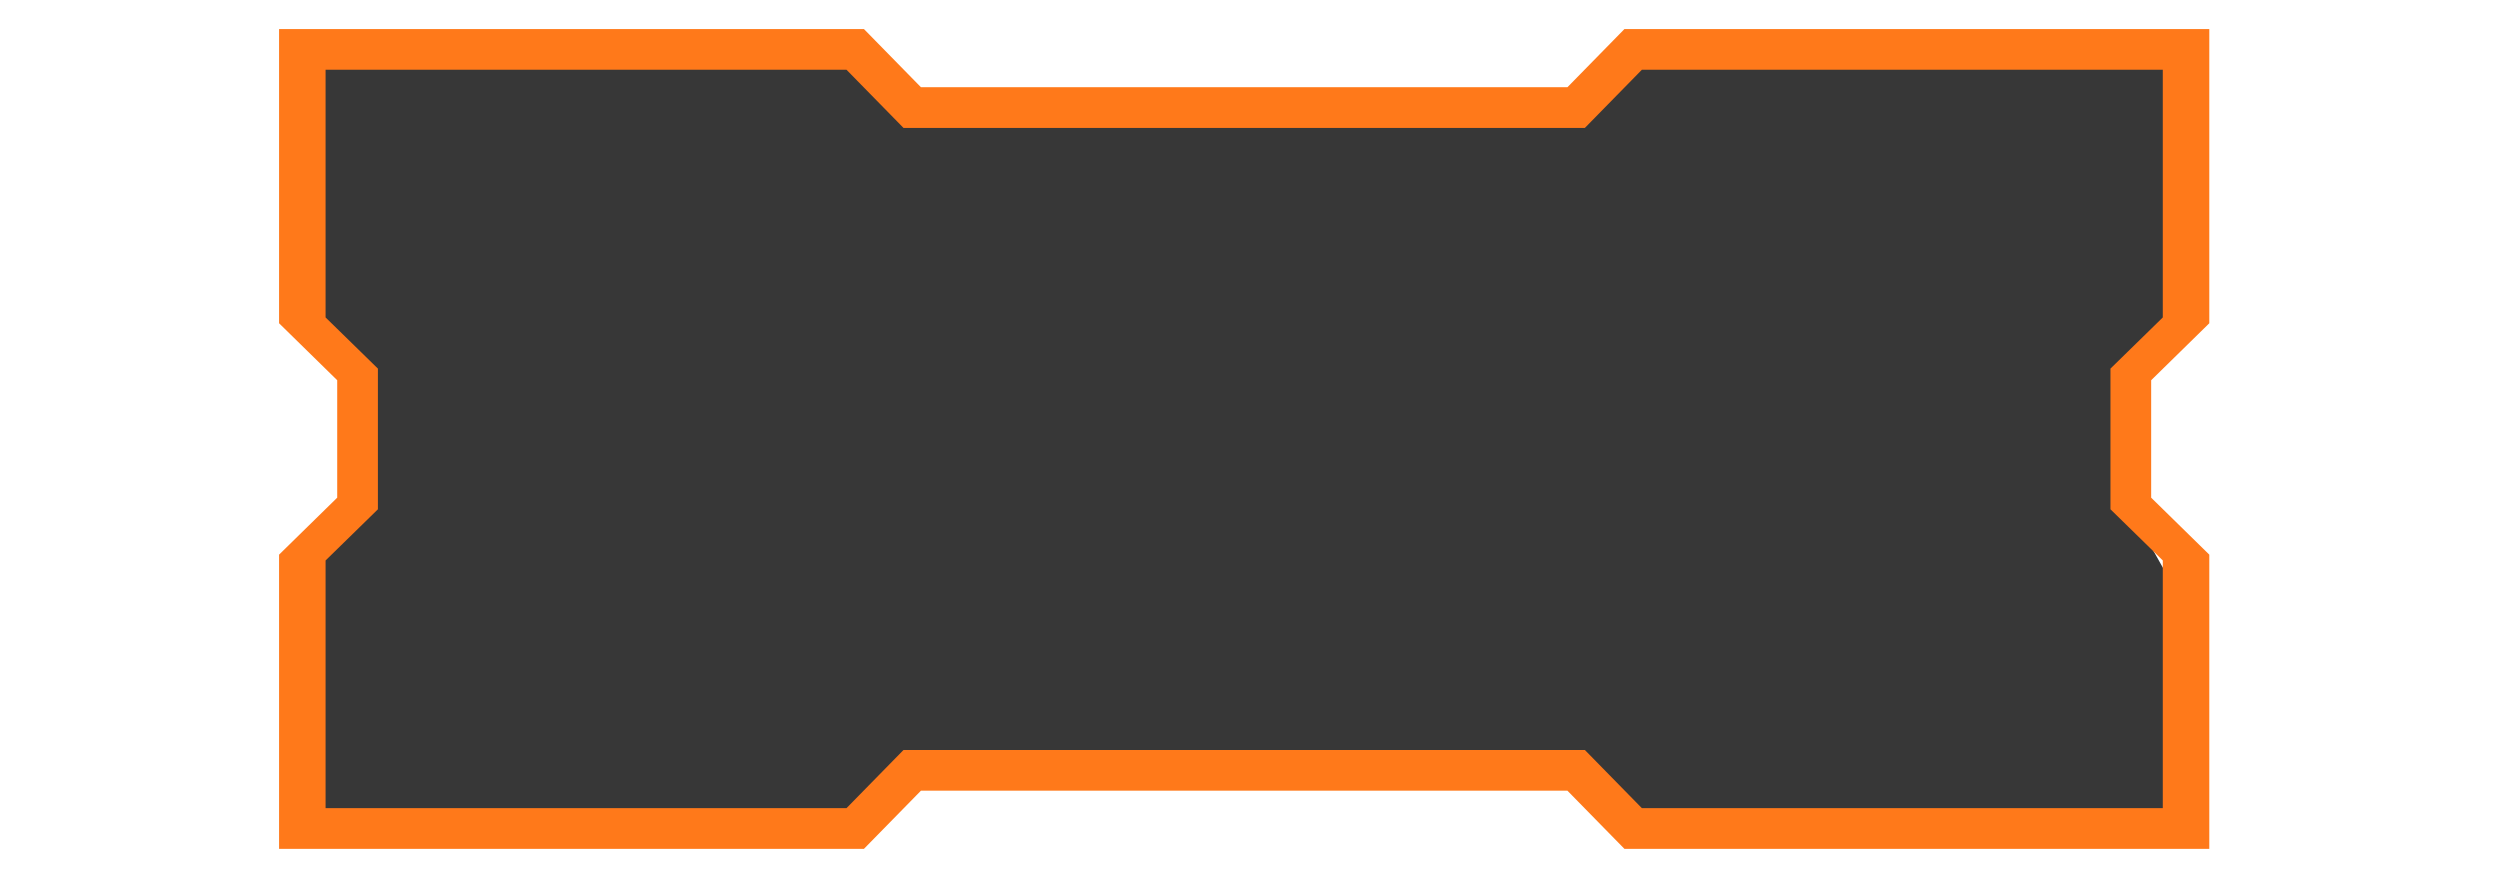
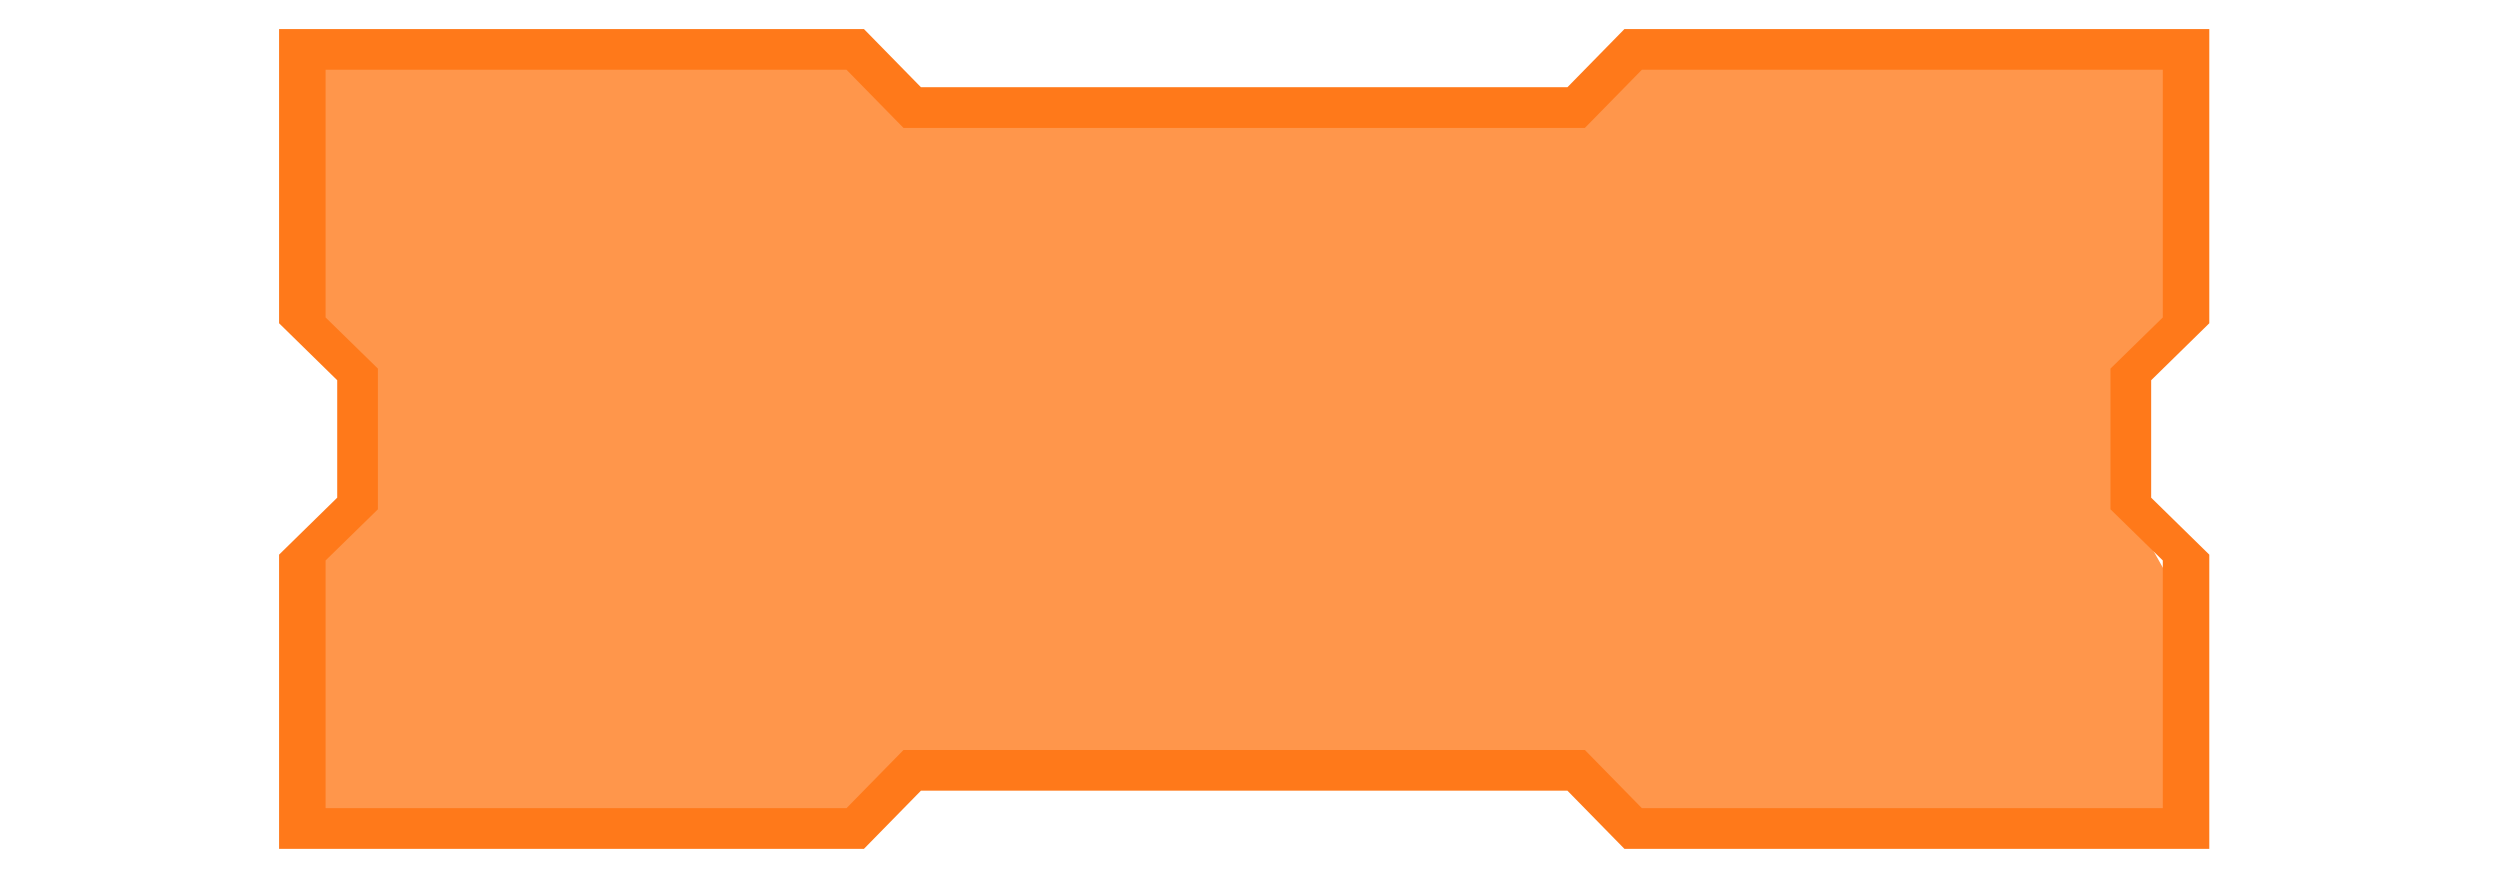
<svg xmlns="http://www.w3.org/2000/svg" xmlns:ns1="https://boxy-svg.com" version="1.0" width="430pt" height="150pt" viewBox="0 0 430 150" preserveAspectRatio="xMidYMid meet">
  <defs>
    <ns1:export>
      <ns1:file format="svg" href="#object-0" units="pt" />
      <ns1:file format="svg" href="#object-1" path="PrimeHud.svg" units="pt" />
    </ns1:export>
  </defs>
  <g transform="matrix(0.1, 0, 0, -0.1, -1.000001, 150)" fill="#000000" stroke="none">
    <g id="object-1">
-       <path style="stroke-opacity: 0; stroke: rgb(255, 121, 26); fill: rgba(0, 0, 0, 0.784);" d="M 541.203 1365.36 L 550.203 945.089 L 642.033 853.094 L 613.223 634.849 L 550.203 528.431 C 550.203 528.431 544.803 84.728 544.803 81.121 C 544.803 77.516 1441.53 63.081 1441.53 63.081 L 1596.4 178.515 L 2700.21 174.908 L 2811.84 84.728 L 3692.38 54.066 L 3773.4 151.459 C 3773.4 151.459 3744.59 293.948 3744.59 295.761 C 3744.59 297.574 3757.19 465.305 3757.19 472.517 C 3757.19 479.729 3672.57 622.228 3672.57 627.637 C 3672.57 633.046 3658.15 838.67 3658.15 840.473 C 3658.15 842.277 3749.99 937.867 3749.99 939.67 C 3749.99 941.472 3751.8 1412.24 3751.8 1412.24 L 2804.65 1388.8 L 2658.78 1314.84 L 1574.78 1298.62 C 1574.78 1298.62 1486.55 1415.86 1488.36 1414.05 C 1490.16 1412.24 570.003 1405.04 570.003 1405.04 L 541.203 1365.36 Z" id="object-0" />
+       <path style="stroke-opacity: 0; stroke: rgb(255, 121, 26); fill: rgba(255, 121, 26, 0.784);" d="M 541.203 1365.36 L 550.203 945.089 L 642.033 853.094 L 613.223 634.849 L 550.203 528.431 C 550.203 528.431 544.803 84.728 544.803 81.121 C 544.803 77.516 1441.53 63.081 1441.53 63.081 L 1596.4 178.515 L 2700.21 174.908 L 2811.84 84.728 L 3692.38 54.066 L 3773.4 151.459 C 3773.4 151.459 3744.59 293.948 3744.59 295.761 C 3744.59 297.574 3757.19 465.305 3757.19 472.517 C 3757.19 479.729 3672.57 622.228 3672.57 627.637 C 3672.57 633.046 3658.15 838.67 3658.15 840.473 C 3658.15 842.277 3749.99 937.867 3749.99 939.67 C 3749.99 941.472 3751.8 1412.24 3751.8 1412.24 L 2804.65 1388.8 L 2658.78 1314.84 L 1574.78 1298.62 C 1574.78 1298.62 1486.55 1415.86 1488.36 1414.05 C 1490.16 1412.24 570.003 1405.04 570.003 1405.04 L 541.203 1365.36 Z" id="object-0" />
      <path d="M490 1197 l0 -253 50 -49 50 -49 0 -101 0 -101 -50 -49 -50 -49 0 -253 0 -253 503 0 503 0 49 50 49 50 556 0 556 0 49 -50 49 -50 503 0 503 0 0 253 0 253 -50 49 -50 49 0 101 0 101 50 49 50 49 0 253 0 253 -503 0 -503 0 -49 -50 -49 -50 -556 0 -556 0 -49 50 -49 50 -503 0 -503 0 0 -253z m1025 133 l49 -50 586 0 586 0 49 50 49 50 448 0 448 0 0 -213 0 -213 -45 -44 -45 -44 0 -121 0 -121 45 -44 45 -44 0 -213 0 -213 -448 0 -448 0 -49 50 -49 50 -586 0 -586 0 -49 -50 -49 -50 -448 0 -448 0 0 213 0 213 45 44 45 44 0 121 0 121 -45 44 -45 44 0 213 0 213 448 0 448 0 49 -50z" style="stroke-linejoin: bevel; stroke-dashoffset: 1px; fill-rule: nonzero; stroke-width: 500px; fill: rgb(255, 121, 26);" />
    </g>
  </g>
</svg>
